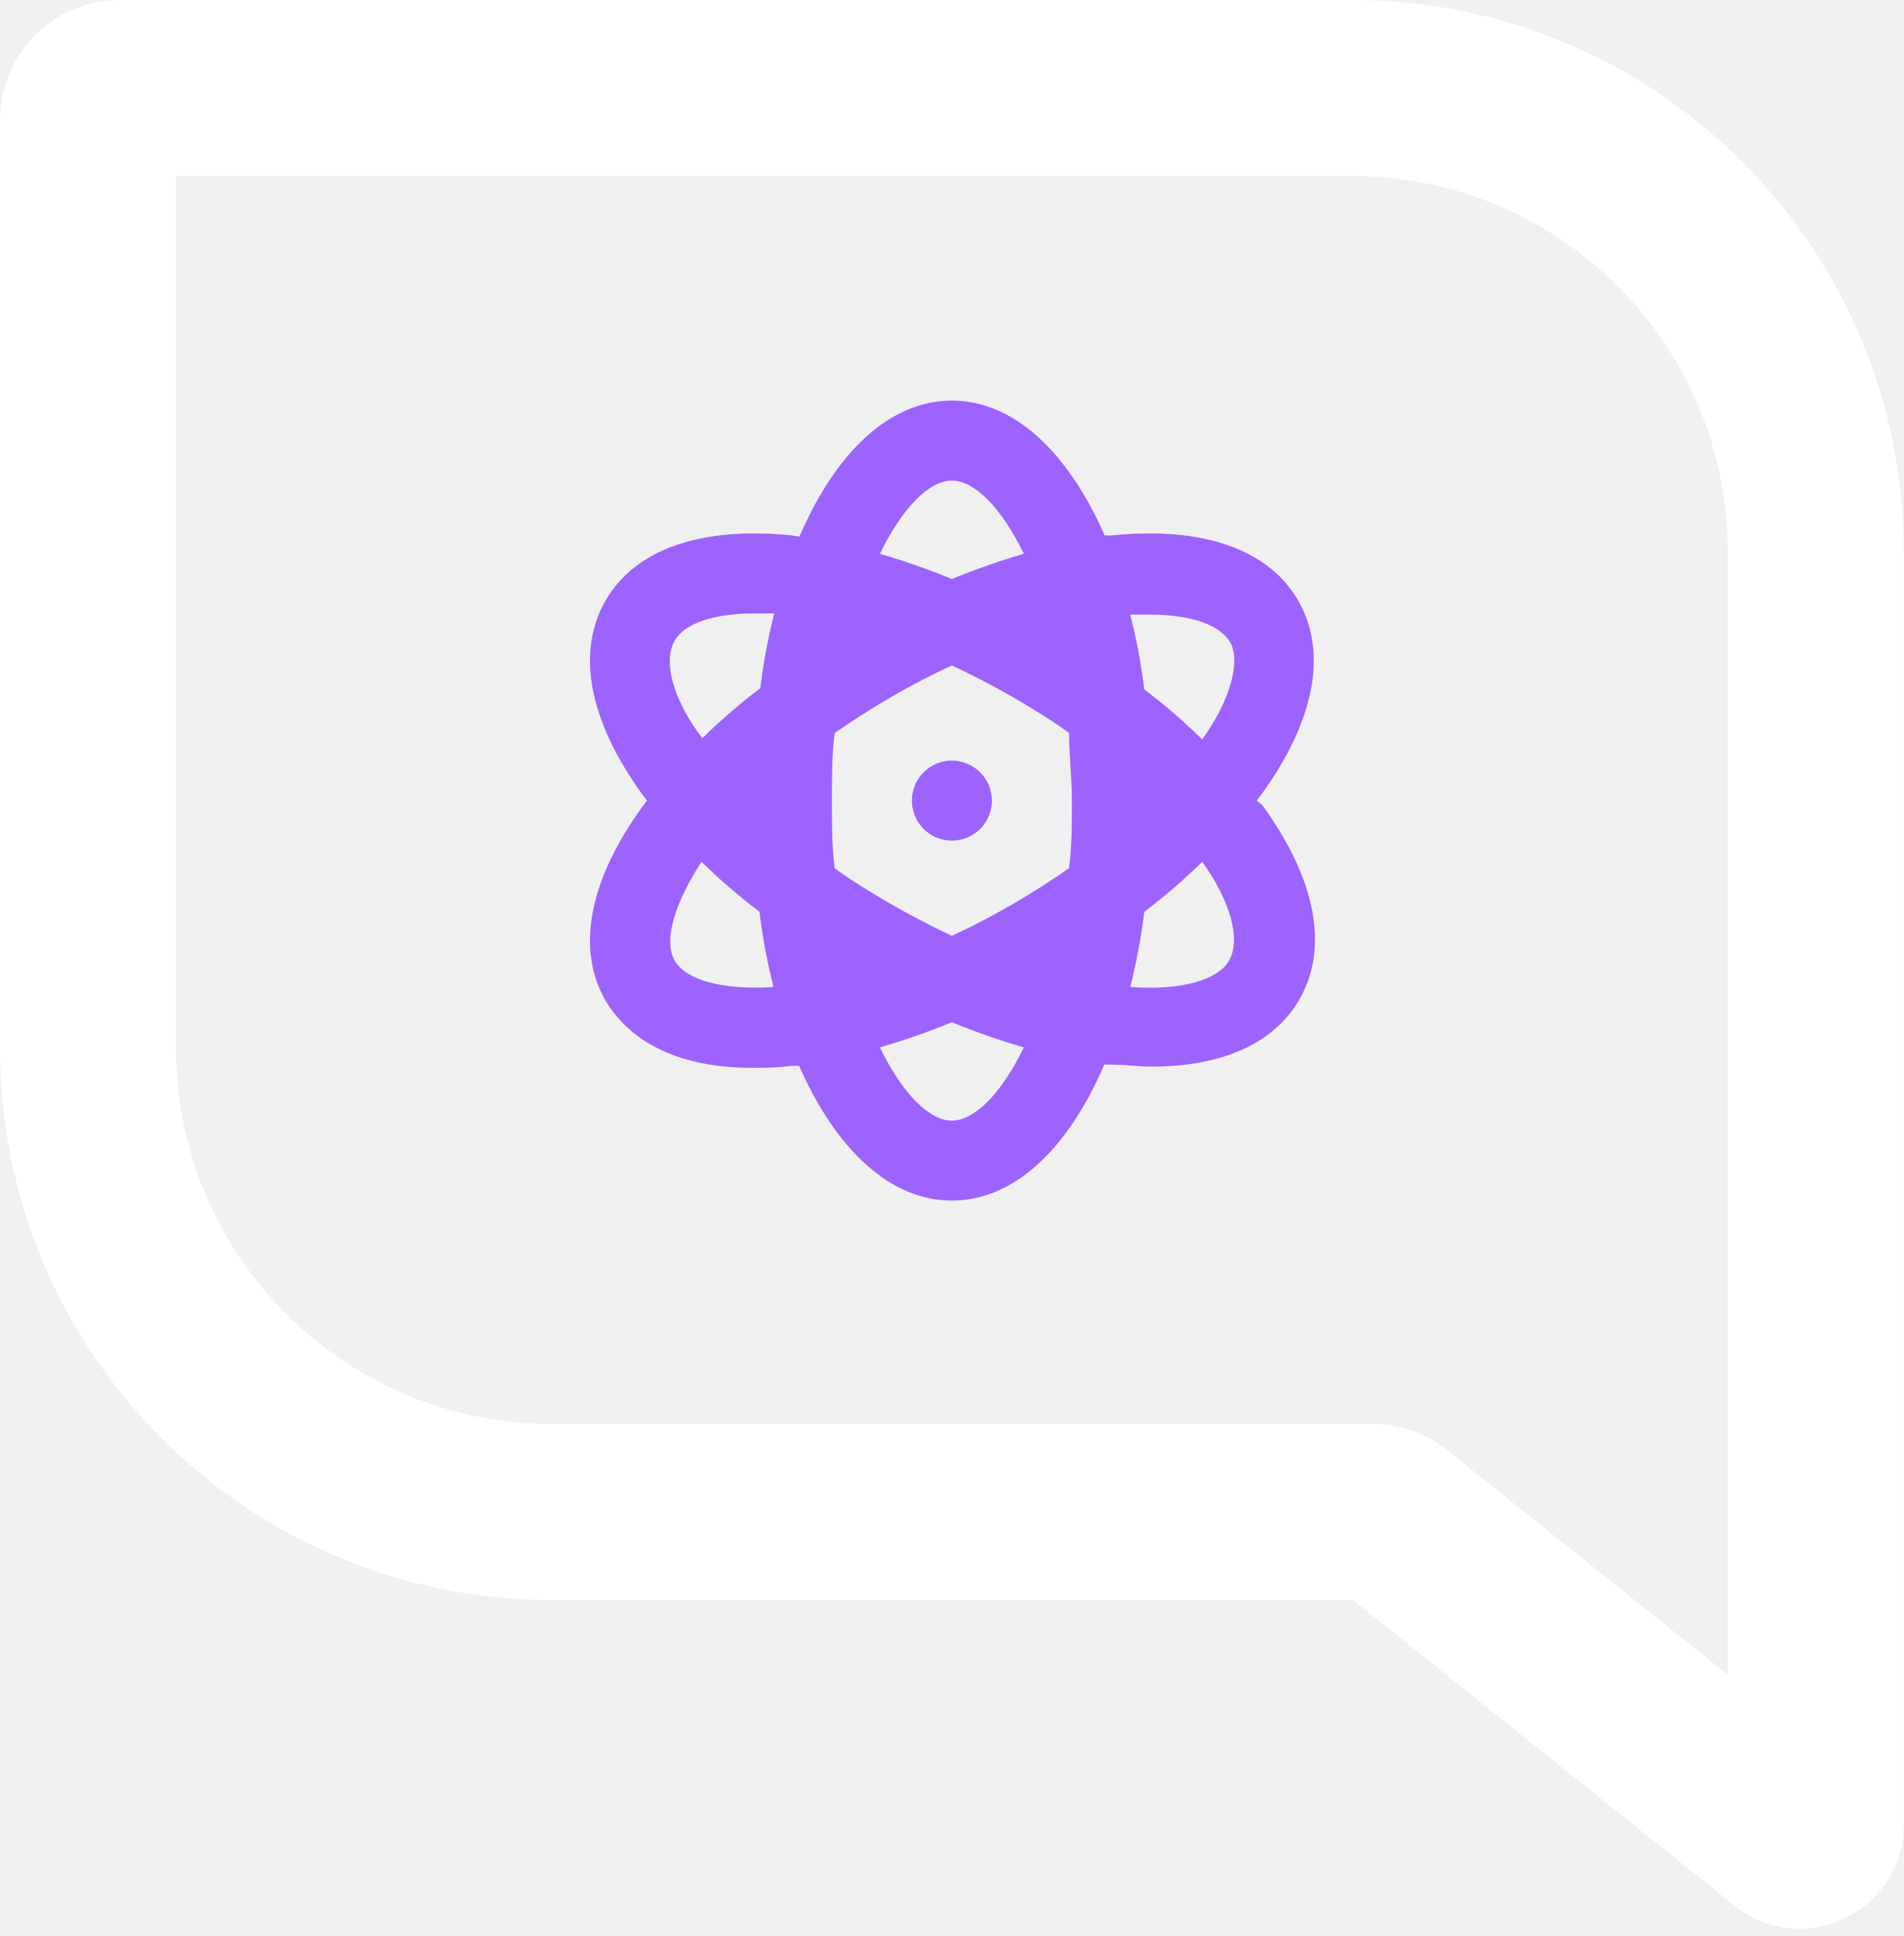
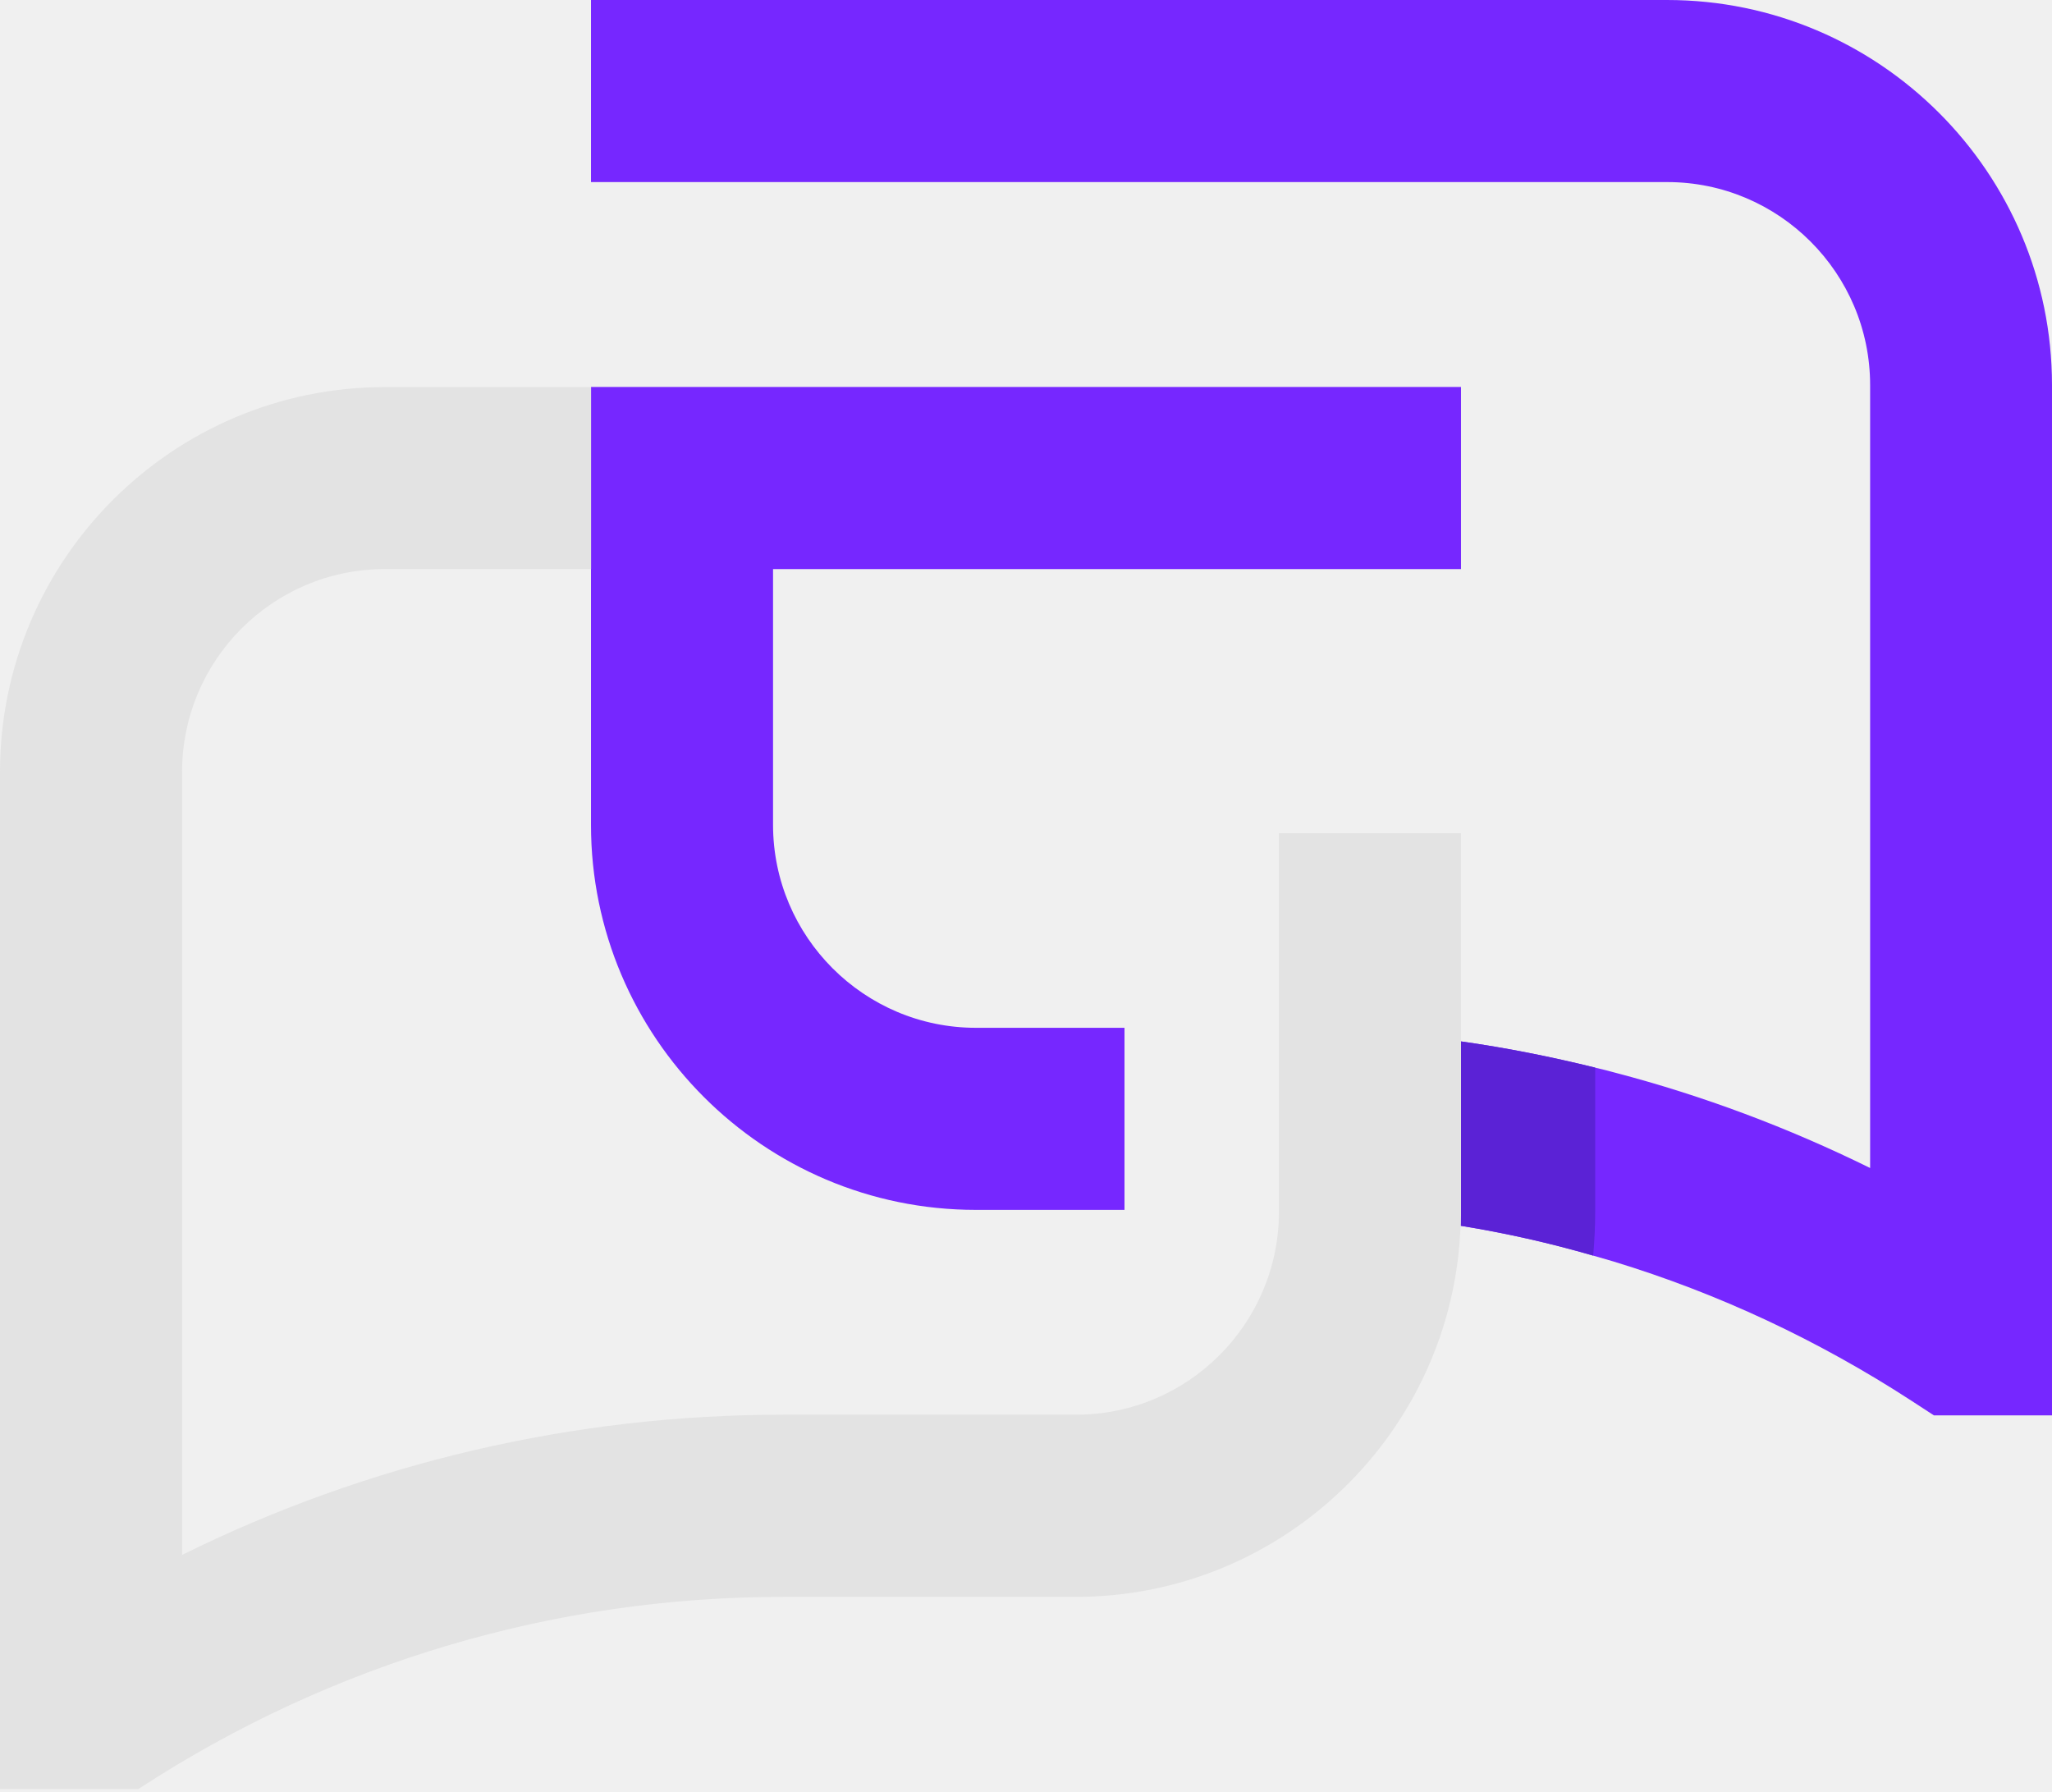
- <svg xmlns="http://www.w3.org/2000/svg" width="119" height="121" viewBox="0 0 119 121" fill="none">
-   <path d="M34.5 94.5V100H34.5L34.5 94.5ZM111.875 114.814L115.312 110.521L115.312 110.521L111.875 114.814ZM113.5 34.5L119 34.5V34.5H113.5ZM87.048 94.939L90.485 90.645L87.048 94.939ZM5.5 65.5H11C11 78.478 21.521 89 34.5 89L34.5 94.5L34.5 100C15.446 100 0 84.554 0 65.5H5.5ZM34.5 94.5V89H85.798V94.5V100H34.5V94.5ZM87.048 94.939L90.485 90.645L115.312 110.521L111.875 114.814L108.438 119.108L83.611 99.232L87.048 94.939ZM111.875 114.814L115.312 110.521C112.369 108.165 108 110.256 108 114.034H113.5H119C119 119.49 112.69 122.512 108.438 119.108L111.875 114.814ZM113.5 114.034H108V34.5H113.5H119V114.034H113.5ZM113.5 34.5L108 34.5C108 21.521 97.479 11 84.5 11V5.5V0C103.554 0 119 15.446 119 34.5L113.5 34.5ZM84.5 5.5V11H7.5V5.5V0H84.5V5.5ZM5.5 7.5H11V65.5H5.5H0V7.5H5.5ZM7.5 5.5V11C9.433 11 11 9.433 11 7.5H5.5H0C0 3.358 3.358 0 7.5 0V5.5ZM85.798 94.5V89C87.502 89 89.155 89.58 90.485 90.645L87.048 94.939L83.611 99.232C84.231 99.729 85.003 100 85.798 100V94.5Z" fill="white" />
-   <path d="M59.5 47.538C59.006 47.538 58.522 47.685 58.111 47.959C57.7 48.234 57.38 48.625 57.19 49.081C57.001 49.538 56.952 50.041 57.048 50.526C57.145 51.011 57.383 51.456 57.732 51.806C58.082 52.156 58.527 52.394 59.012 52.49C59.497 52.587 60 52.537 60.457 52.348C60.913 52.159 61.304 51.838 61.579 51.427C61.853 51.016 62 50.532 62 50.038C62 49.375 61.737 48.739 61.268 48.27C60.799 47.801 60.163 47.538 59.5 47.538ZM78.55 50.038L78.825 49.688C82.2 45.038 83 40.763 81.15 37.538C79.3 34.313 75.15 32.888 69.5 33.463H69.05C66.775 28.288 63.4 25.038 59.5 25.038C55.6 25.038 52.225 28.288 49.975 33.538L49.5 33.463C43.85 32.888 39.7 34.313 37.85 37.538C36 40.763 36.8 45.038 40.175 49.688L40.45 50.038L40.175 50.388C36.8 55.038 36 59.313 37.85 62.538C39.5 65.288 42.675 66.738 47 66.738C47.775 66.738 48.575 66.738 49.5 66.613H49.95C52.225 71.788 55.6 75.038 59.5 75.038C63.4 75.038 66.775 71.788 69.025 66.538H69.475C70.325 66.538 71.125 66.663 71.975 66.663C76.4 66.663 79.65 65.213 81.225 62.463C83.075 59.238 82.275 54.963 78.9 50.313L78.55 50.038ZM42.175 40.038C42.8 38.938 44.675 38.338 47.175 38.338H48.4C48.008 39.876 47.716 41.438 47.525 43.013C46.251 43.977 45.041 45.02 43.9 46.138C42 43.638 41.45 41.288 42.175 40.038ZM42.175 60.038C41.45 58.788 42.175 56.438 43.85 53.863C44.991 54.981 46.201 56.025 47.475 56.988C47.666 58.572 47.958 60.142 48.35 61.688C45.25 61.888 42.9 61.288 42.175 60.038ZM59.5 30.038C60.9 30.038 62.575 31.688 64 34.613C62.473 35.056 60.971 35.582 59.5 36.188C58.03 35.582 56.527 35.056 55 34.613C56.425 31.688 58.1 30.038 59.5 30.038ZM59.5 70.038C58.1 70.038 56.425 68.388 55 65.463C56.527 65.02 58.03 64.494 59.5 63.888C60.971 64.494 62.473 65.02 64 65.463C62.575 68.388 60.9 70.038 59.5 70.038ZM66.825 54.263C65.675 55.063 64.5 55.813 63.25 56.538C62 57.263 60.75 57.913 59.5 58.488C58.25 57.905 57 57.255 55.75 56.538C54.5 55.813 53.25 55.063 52.175 54.263C52 52.913 52 51.513 52 50.038C52 48.563 52 47.163 52.175 45.813C53.325 45.013 54.5 44.263 55.75 43.538C57 42.813 58.25 42.163 59.5 41.588C60.75 42.171 62 42.821 63.25 43.538C64.5 44.263 65.75 45.013 66.825 45.813C66.825 47.163 67 48.563 67 50.038C67 51.513 67 52.913 66.825 54.263V54.263ZM76.825 60.038C76.1 61.288 73.75 61.913 70.65 61.688C71.042 60.142 71.334 58.572 71.525 56.988C72.799 56.025 74.01 54.981 75.15 53.863C77 56.438 77.55 58.788 76.825 60.038ZM75.15 46.213C74.01 45.095 72.799 44.051 71.525 43.088C71.334 41.513 71.042 39.951 70.65 38.413H71.875C74.375 38.413 76.2 39.013 76.875 40.113C77.55 41.213 77 43.638 75.15 46.213V46.213Z" fill="#9C63FF" />
+ <svg xmlns="http://www.w3.org/2000/svg" width="717" height="626" viewBox="0 0 717 626" fill="none">
+   <path d="M716.999 134.548V494.491H675.726L667.918 489.406C635.339 468.244 600.365 451.873 563.718 440.718C561.421 440.029 559.092 439.372 556.697 438.684C541.539 434.254 526.086 430.809 510.437 428.283C510.437 427.463 510.502 426.643 510.437 425.823C510.502 425.002 510.502 424.182 510.502 423.362V363.847C526.349 366.078 541.999 369.228 557.451 373.034C559.748 373.526 562.143 374.182 564.472 374.805C595.148 382.843 624.873 393.998 653.449 408.073V134.548C653.449 95.44 621.625 63.616 582.583 63.616H206.498V0H582.517C656.665 0 716.999 60.401 716.999 134.548Z" fill="#7627FF" />
+   <path d="M270.114 288.158V198.82H510.502V135.204H270.114H206.498V198.82V288.158C206.498 362.371 266.833 422.706 340.98 422.706H392.916V359.09H340.98C301.938 359.09 270.114 327.266 270.114 288.158Z" fill="#7627FF" />
+   <path d="M557.385 373.001V423.362C557.385 425.823 557.319 428.185 557.221 430.58C557.089 433.27 556.925 436.026 556.696 438.684C541.505 434.287 526.02 430.777 510.436 428.25C510.501 426.61 510.501 425.035 510.501 423.395V363.847C526.315 366.078 541.965 369.195 557.385 373.001Z" fill="#5B22D6" />
+   <path d="M510.469 291.11V423.329C510.469 424.412 510.469 425.494 510.403 426.61C510.403 427.168 510.403 427.627 510.337 428.185C507.811 500.134 448.493 557.91 375.986 557.91H273.624C193.702 557.91 116.077 580.974 49.082 624.577L48.327 625.069H0V269.752C0 195.539 60.335 135.237 134.482 135.237H206.53V198.82H134.482C95.374 198.82 63.616 230.579 63.616 269.752V543.244C128.708 511.059 200.329 494.261 273.656 494.261H376.019C415.127 494.261 446.886 462.437 446.886 423.329V291.11H510.469Z" fill="#E3E3E3" />
</svg>
